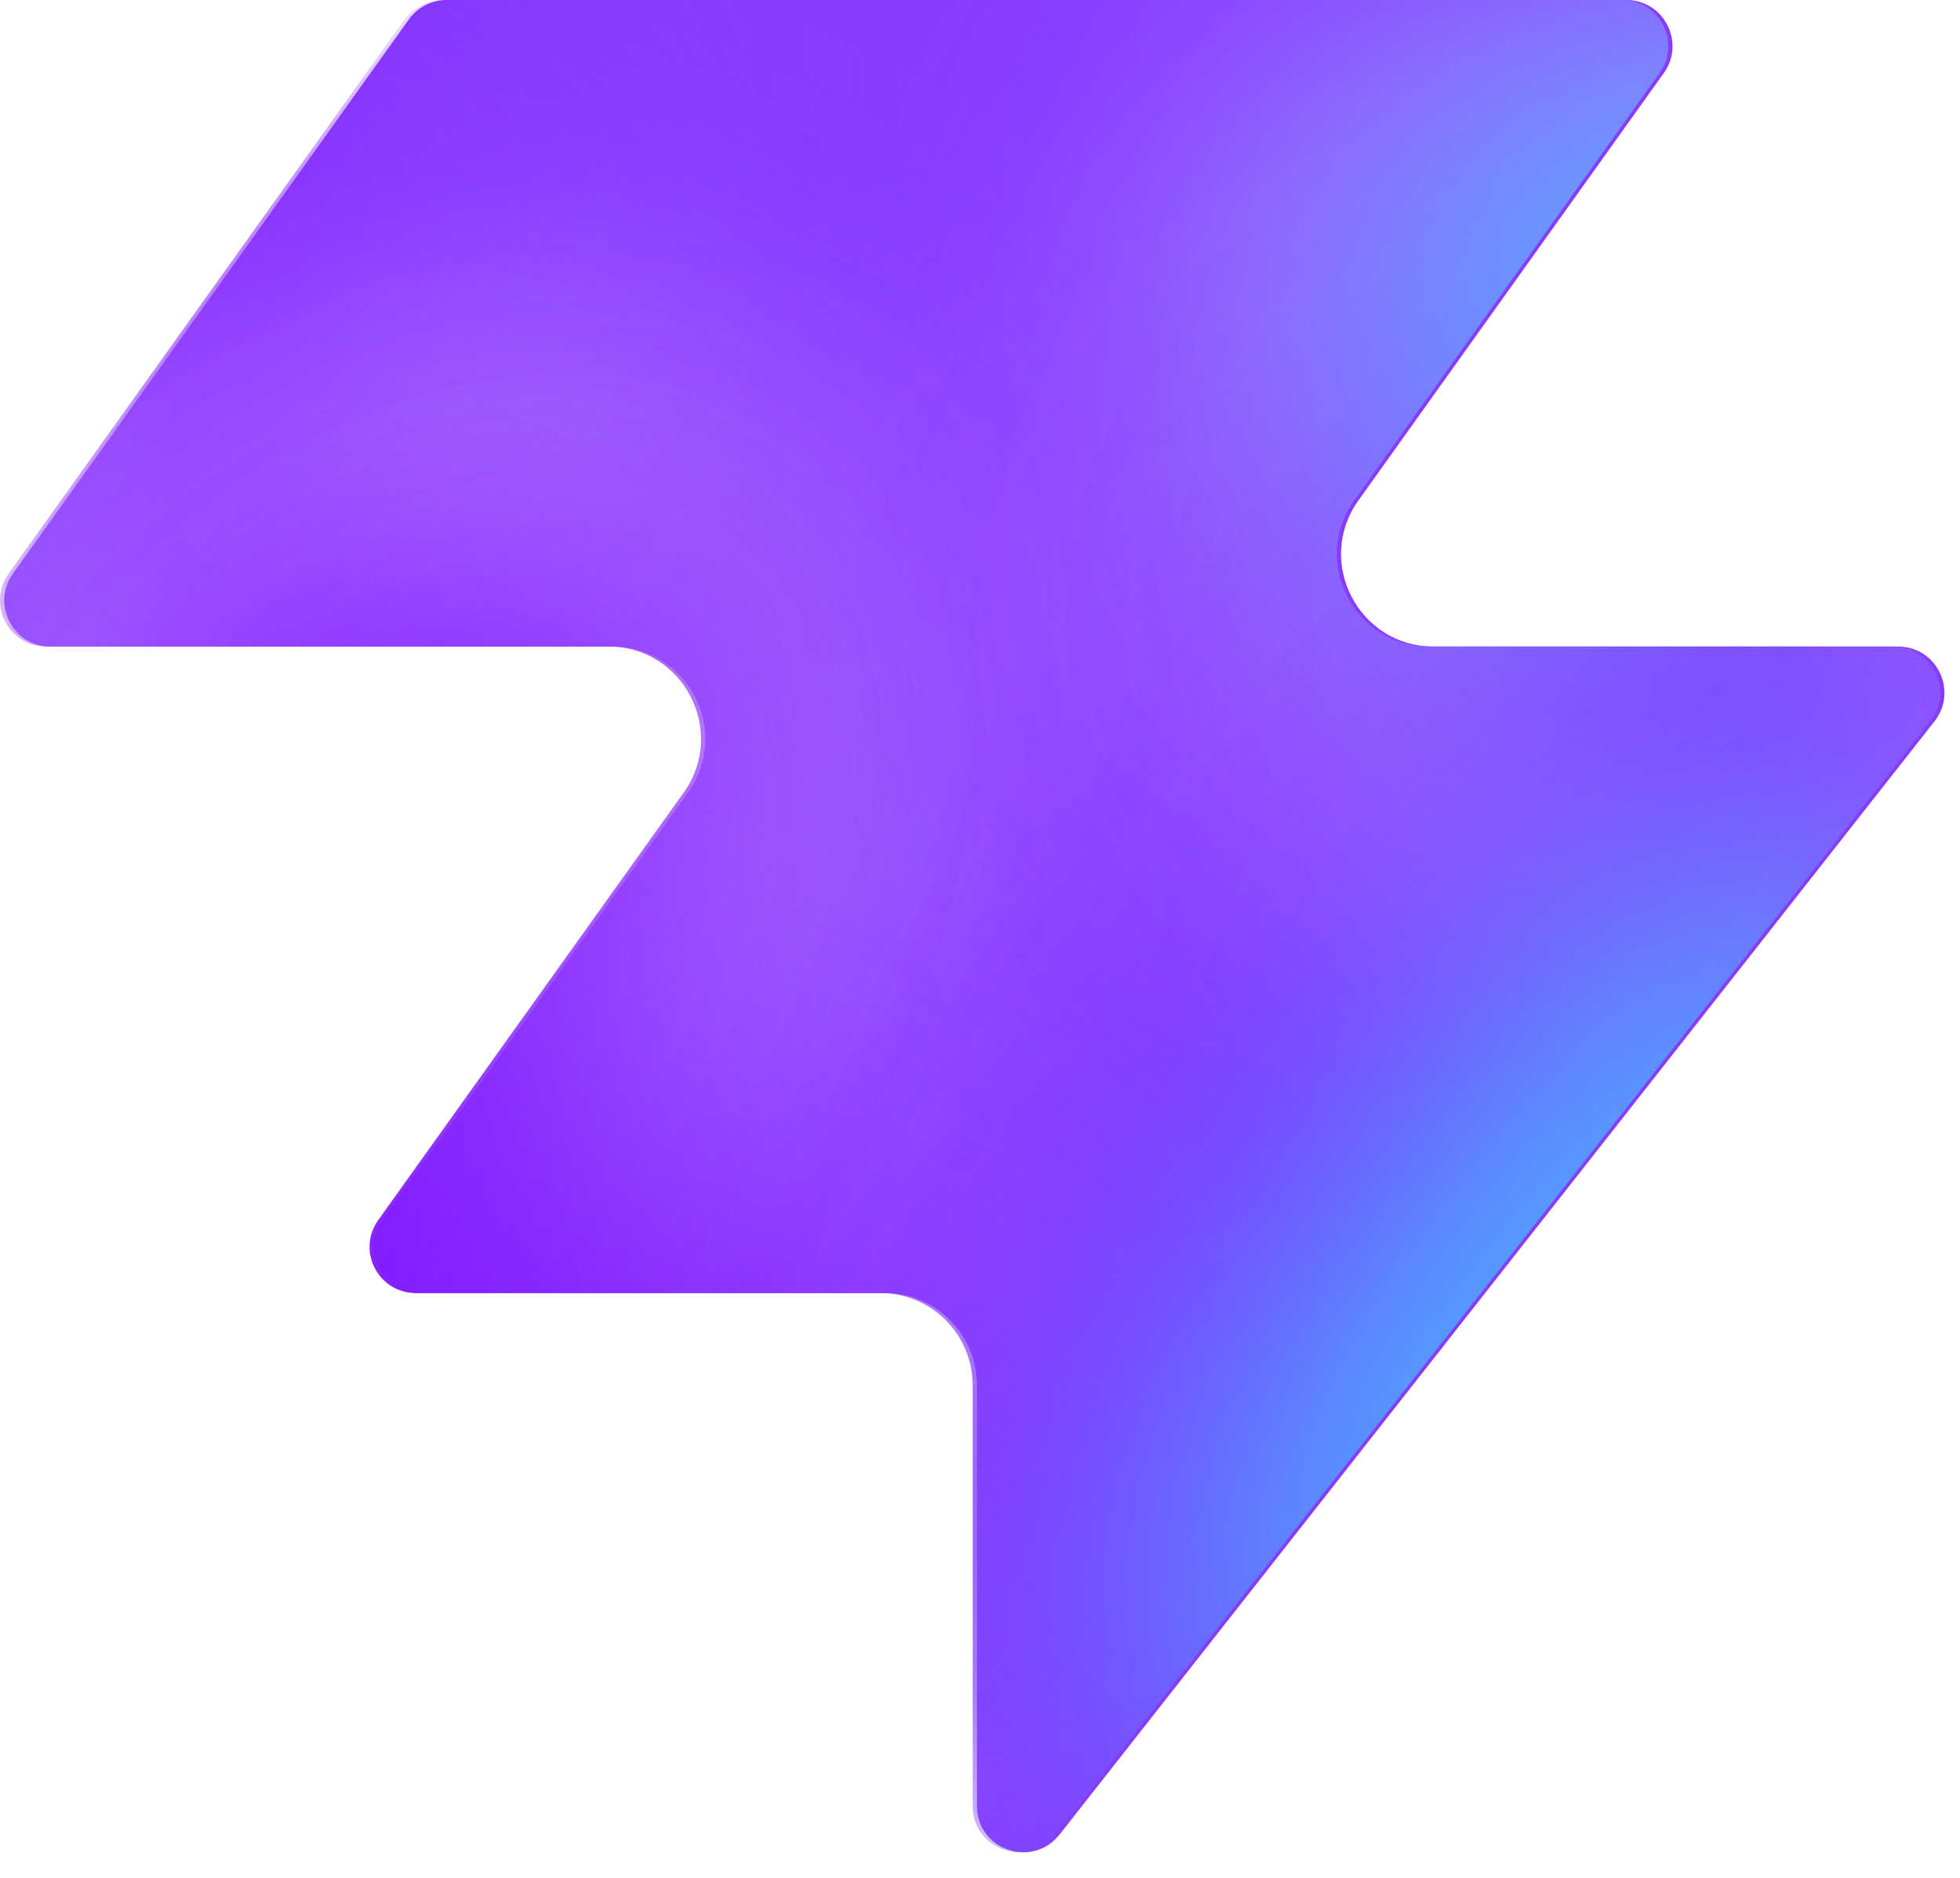
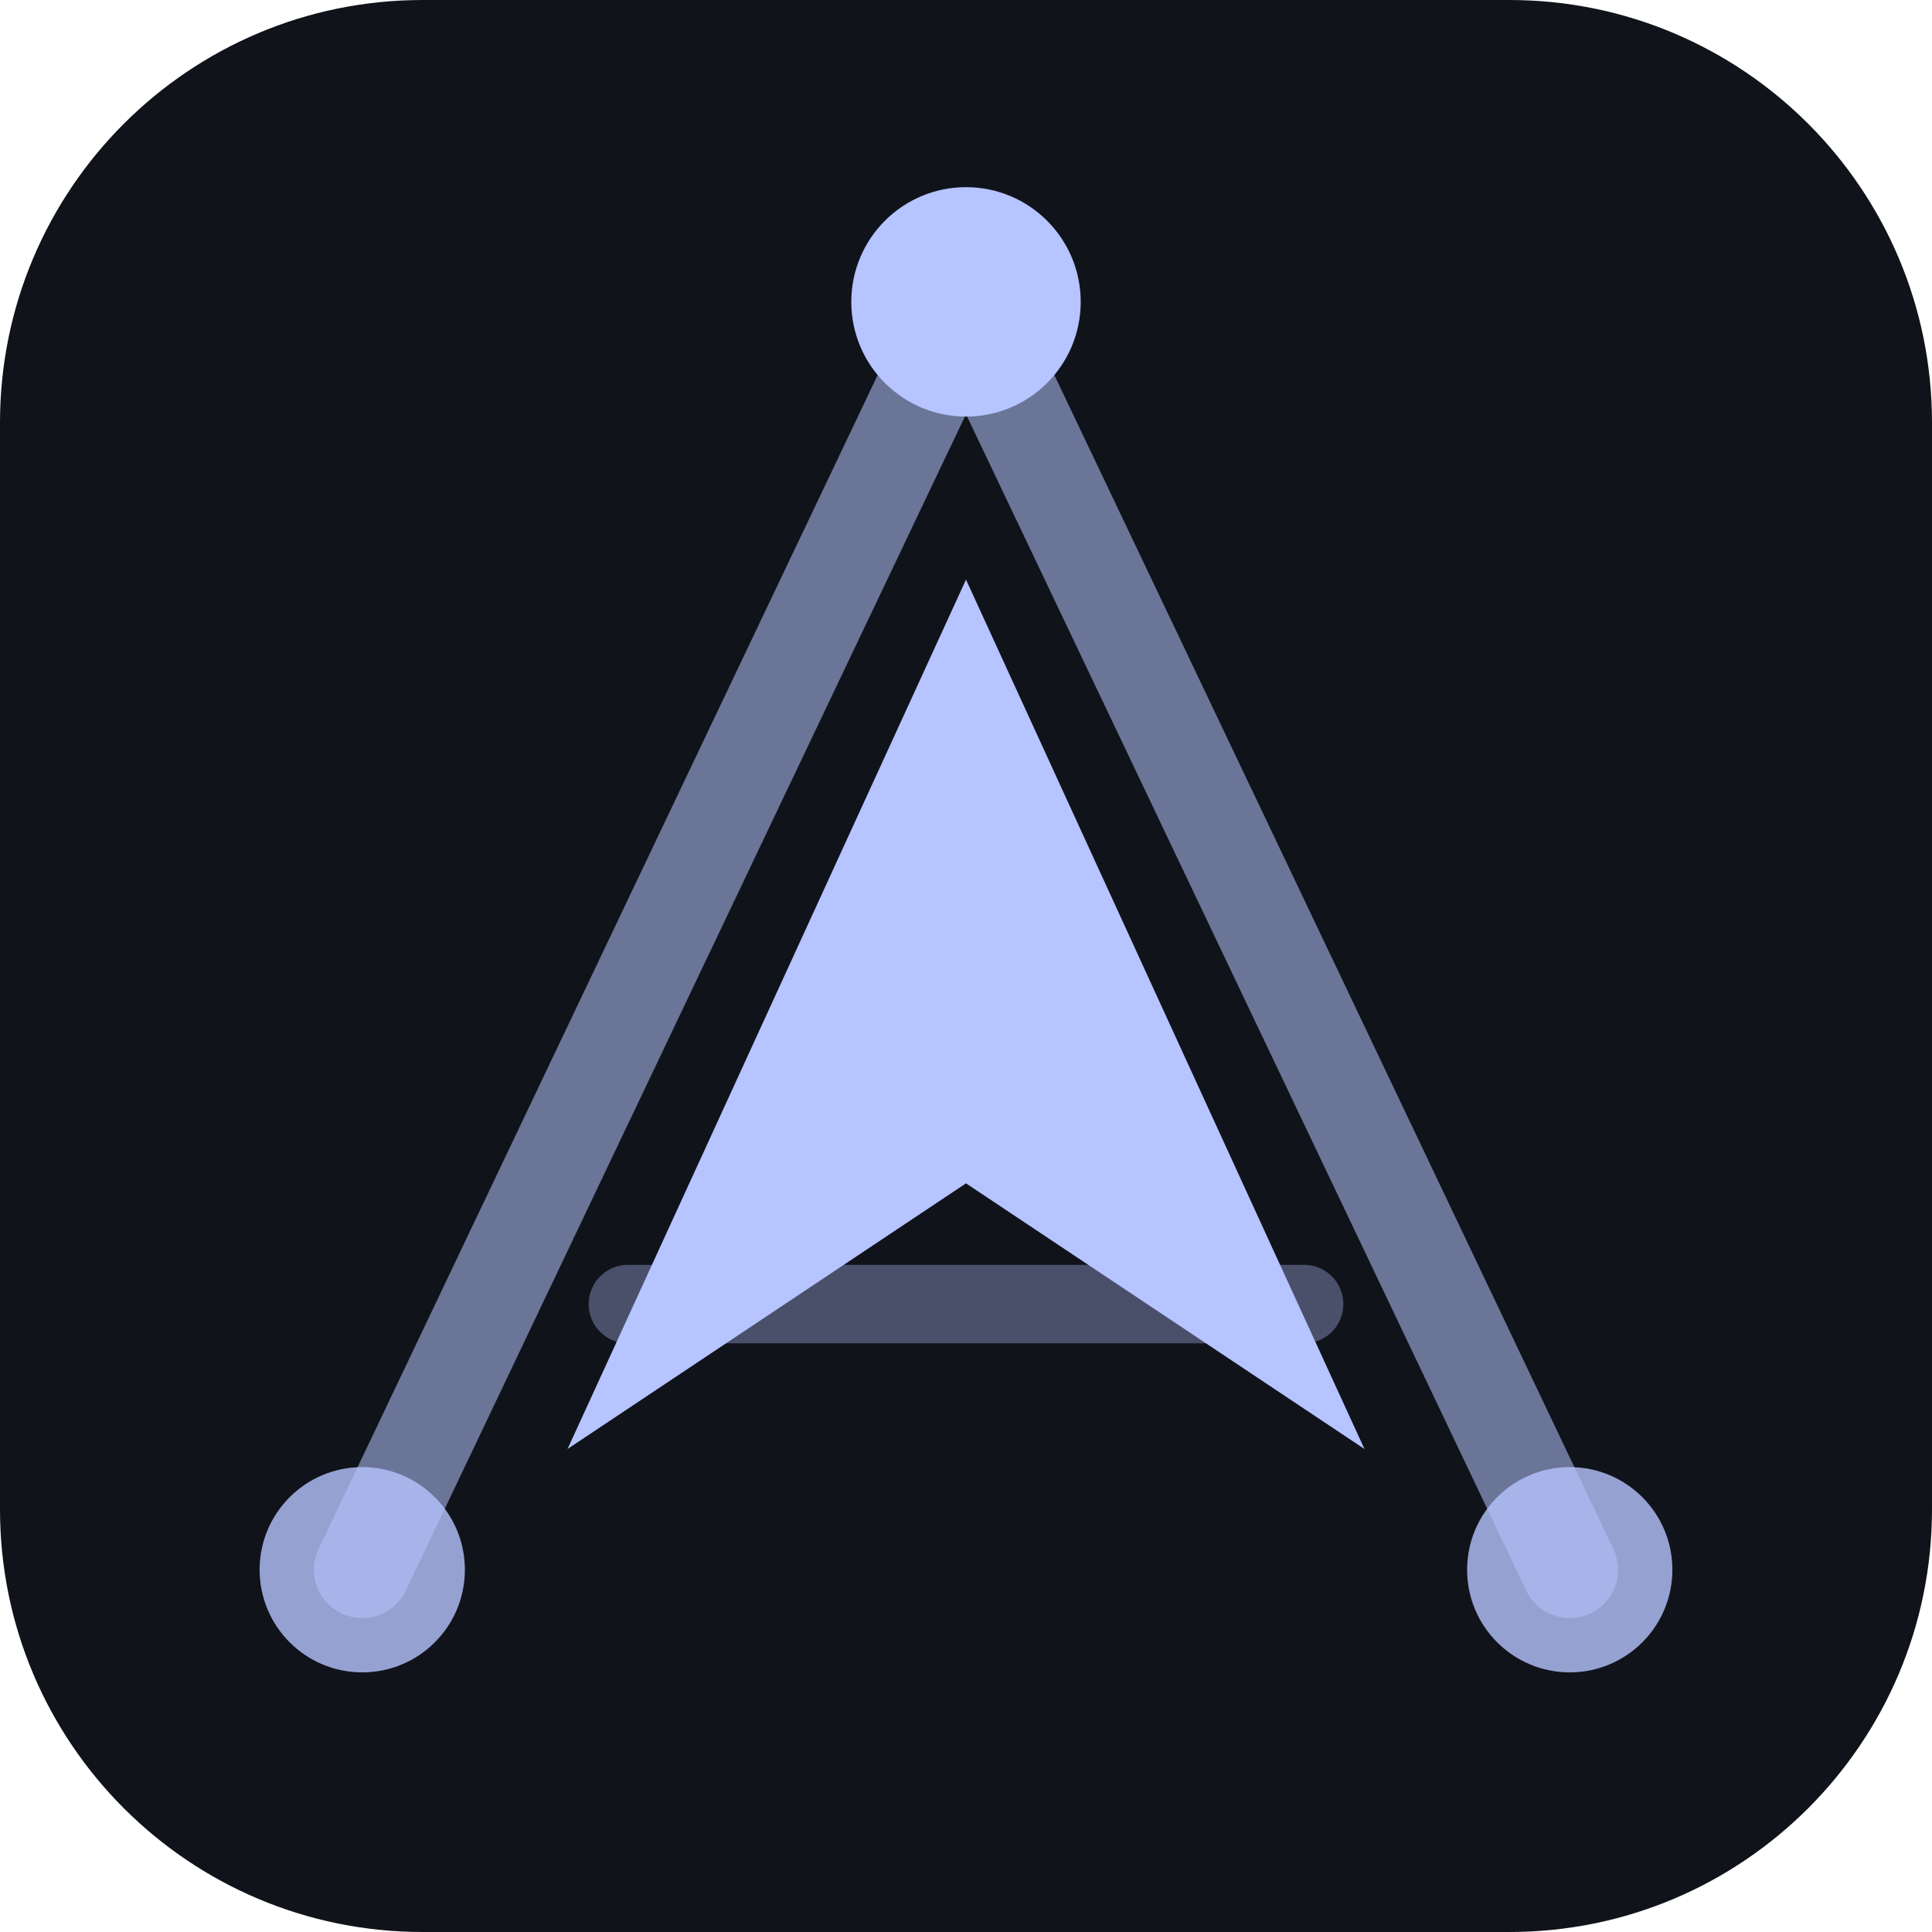
- <svg xmlns="http://www.w3.org/2000/svg" width="48" height="46" fill="none" viewBox="0 0 48 46">
-   <path fill="#863bff" d="M25.946 44.938c-.664.845-2.021.375-2.021-.698V33.937a2.26 2.26 0 0 0-2.262-2.262H10.287c-.92 0-1.456-1.04-.92-1.788l7.48-10.471c1.07-1.497 0-3.578-1.842-3.578H1.237c-.92 0-1.456-1.04-.92-1.788L10.013.474c.214-.297.556-.474.92-.474h28.894c.92 0 1.456 1.04.92 1.788l-7.48 10.471c-1.07 1.498 0 3.579 1.842 3.579h11.377c.943 0 1.473 1.088.89 1.83L25.947 44.94z" style="fill:#863bff;fill:color(display-p3 .525 .23 1);fill-opacity:1" />
-   <mask id="a" width="48" height="46" x="0" y="0" maskUnits="userSpaceOnUse" style="mask-type:alpha">
-     <path fill="#000" d="M25.842 44.938c-.664.844-2.021.375-2.021-.698V33.937a2.26 2.26 0 0 0-2.262-2.262H10.183c-.92 0-1.456-1.04-.92-1.788l7.48-10.471c1.07-1.498 0-3.579-1.842-3.579H1.133c-.92 0-1.456-1.04-.92-1.787L9.91.473c.214-.297.556-.474.92-.474h28.894c.92 0 1.456 1.04.92 1.788l-7.48 10.471c-1.07 1.498 0 3.578 1.842 3.578h11.377c.943 0 1.473 1.088.89 1.832L25.843 44.94z" style="fill:#000;fill-opacity:1" />
-   </mask>
-   <g mask="url(#a)">
-     <g filter="url(#b)">
-       <ellipse cx="5.508" cy="14.704" fill="#ede6ff" rx="5.508" ry="14.704" style="fill:#ede6ff;fill:color(display-p3 .927 .903 1);fill-opacity:1" transform="matrix(.00324 1 1 -.00324 -4.47 31.516)" />
-     </g>
-     <g filter="url(#c)">
-       <ellipse cx="10.399" cy="29.851" fill="#ede6ff" rx="10.399" ry="29.851" style="fill:#ede6ff;fill:color(display-p3 .927 .903 1);fill-opacity:1" transform="matrix(.00324 1 1 -.00324 -39.328 7.883)" />
-     </g>
-     <g filter="url(#d)">
-       <ellipse cx="5.508" cy="30.487" fill="#7e14ff" rx="5.508" ry="30.487" style="fill:#7e14ff;fill:color(display-p3 .492 .077 1);fill-opacity:1" transform="rotate(89.814 -25.913 -14.639)scale(1 -1)" />
-     </g>
-     <g filter="url(#e)">
-       <ellipse cx="5.508" cy="30.599" fill="#7e14ff" rx="5.508" ry="30.599" style="fill:#7e14ff;fill:color(display-p3 .492 .077 1);fill-opacity:1" transform="rotate(89.814 -32.644 -3.334)scale(1 -1)" />
-     </g>
-     <g filter="url(#f)">
-       <ellipse cx="5.508" cy="30.599" fill="#7e14ff" rx="5.508" ry="30.599" style="fill:#7e14ff;fill:color(display-p3 .492 .077 1);fill-opacity:1" transform="matrix(.00324 1 1 -.00324 -34.34 30.47)" />
-     </g>
-     <g filter="url(#g)">
-       <ellipse cx="14.072" cy="22.078" fill="#ede6ff" rx="14.072" ry="22.078" style="fill:#ede6ff;fill:color(display-p3 .927 .903 1);fill-opacity:1" transform="rotate(93.35 24.506 48.493)scale(-1 1)" />
-     </g>
-     <g filter="url(#h)">
-       <ellipse cx="3.47" cy="21.501" fill="#7e14ff" rx="3.47" ry="21.501" style="fill:#7e14ff;fill:color(display-p3 .492 .077 1);fill-opacity:1" transform="rotate(89.009 28.708 47.59)scale(-1 1)" />
-     </g>
-     <g filter="url(#i)">
-       <ellipse cx="3.47" cy="21.501" fill="#7e14ff" rx="3.47" ry="21.501" style="fill:#7e14ff;fill:color(display-p3 .492 .077 1);fill-opacity:1" transform="rotate(89.009 28.708 47.59)scale(-1 1)" />
-     </g>
-     <g filter="url(#j)">
-       <ellipse cx=".387" cy="8.972" fill="#7e14ff" rx="4.407" ry="29.108" style="fill:#7e14ff;fill:color(display-p3 .492 .077 1);fill-opacity:1" transform="rotate(39.51 .387 8.972)" />
-     </g>
-     <g filter="url(#k)">
-       <ellipse cx="47.523" cy="-6.092" fill="#7e14ff" rx="4.407" ry="29.108" style="fill:#7e14ff;fill:color(display-p3 .492 .077 1);fill-opacity:1" transform="rotate(37.892 47.523 -6.092)" />
-     </g>
-     <g filter="url(#l)">
-       <ellipse cx="41.412" cy="6.333" fill="#47bfff" rx="5.971" ry="9.665" style="fill:#47bfff;fill:color(display-p3 .28 .748 1);fill-opacity:1" transform="rotate(37.892 41.412 6.333)" />
-     </g>
-     <g filter="url(#m)">
-       <ellipse cx="-1.879" cy="38.332" fill="#7e14ff" rx="4.407" ry="29.108" style="fill:#7e14ff;fill:color(display-p3 .492 .077 1);fill-opacity:1" transform="rotate(37.892 -1.88 38.332)" />
-     </g>
-     <g filter="url(#n)">
-       <ellipse cx="-1.879" cy="38.332" fill="#7e14ff" rx="4.407" ry="29.108" style="fill:#7e14ff;fill:color(display-p3 .492 .077 1);fill-opacity:1" transform="rotate(37.892 -1.88 38.332)" />
-     </g>
-     <g filter="url(#o)">
-       <ellipse cx="35.651" cy="29.907" fill="#7e14ff" rx="4.407" ry="29.108" style="fill:#7e14ff;fill:color(display-p3 .492 .077 1);fill-opacity:1" transform="rotate(37.892 35.651 29.907)" />
-     </g>
-     <g filter="url(#p)">
-       <ellipse cx="38.418" cy="32.4" fill="#47bfff" rx="5.971" ry="15.297" style="fill:#47bfff;fill:color(display-p3 .28 .748 1);fill-opacity:1" transform="rotate(37.892 38.418 32.4)" />
-     </g>
+ <svg xmlns="http://www.w3.org/2000/svg" viewBox="0 0 32 32">
+   <rect width="32" height="32" rx="7" fill="#10131a" />
+   <g stroke="#b6c4ff" fill="none" stroke-linecap="round">
+     <path d="M16 5 6 26M16 5 26 26" stroke-width="1.6" opacity="0.55" />
+     <path d="M10.4 21.6h11.2" stroke-width="1.3" opacity="0.35" />
  </g>
-   <defs>
-     <filter id="b" width="60.045" height="41.654" x="-19.77" y="16.149" color-interpolation-filters="sRGB" filterUnits="userSpaceOnUse">
-       <feFlood flood-opacity="0" result="BackgroundImageFix" />
-       <feBlend in="SourceGraphic" in2="BackgroundImageFix" result="shape" />
-       <feGaussianBlur result="effect1_foregroundBlur_2002_17158" stdDeviation="7.659" />
-     </filter>
-     <filter id="c" width="90.34" height="51.437" x="-54.613" y="-7.533" color-interpolation-filters="sRGB" filterUnits="userSpaceOnUse">
-       <feFlood flood-opacity="0" result="BackgroundImageFix" />
-       <feBlend in="SourceGraphic" in2="BackgroundImageFix" result="shape" />
-       <feGaussianBlur result="effect1_foregroundBlur_2002_17158" stdDeviation="7.659" />
-     </filter>
-     <filter id="d" width="79.355" height="29.4" x="-49.64" y="2.03" color-interpolation-filters="sRGB" filterUnits="userSpaceOnUse">
-       <feFlood flood-opacity="0" result="BackgroundImageFix" />
-       <feBlend in="SourceGraphic" in2="BackgroundImageFix" result="shape" />
-       <feGaussianBlur result="effect1_foregroundBlur_2002_17158" stdDeviation="4.596" />
-     </filter>
-     <filter id="e" width="79.579" height="29.4" x="-45.045" y="20.029" color-interpolation-filters="sRGB" filterUnits="userSpaceOnUse">
-       <feFlood flood-opacity="0" result="BackgroundImageFix" />
-       <feBlend in="SourceGraphic" in2="BackgroundImageFix" result="shape" />
-       <feGaussianBlur result="effect1_foregroundBlur_2002_17158" stdDeviation="4.596" />
-     </filter>
-     <filter id="f" width="79.579" height="29.4" x="-43.513" y="21.178" color-interpolation-filters="sRGB" filterUnits="userSpaceOnUse">
-       <feFlood flood-opacity="0" result="BackgroundImageFix" />
-       <feBlend in="SourceGraphic" in2="BackgroundImageFix" result="shape" />
-       <feGaussianBlur result="effect1_foregroundBlur_2002_17158" stdDeviation="4.596" />
-     </filter>
-     <filter id="g" width="74.749" height="58.852" x="15.756" y="-17.901" color-interpolation-filters="sRGB" filterUnits="userSpaceOnUse">
-       <feFlood flood-opacity="0" result="BackgroundImageFix" />
-       <feBlend in="SourceGraphic" in2="BackgroundImageFix" result="shape" />
-       <feGaussianBlur result="effect1_foregroundBlur_2002_17158" stdDeviation="7.659" />
-     </filter>
-     <filter id="h" width="61.377" height="25.362" x="23.548" y="2.284" color-interpolation-filters="sRGB" filterUnits="userSpaceOnUse">
-       <feFlood flood-opacity="0" result="BackgroundImageFix" />
-       <feBlend in="SourceGraphic" in2="BackgroundImageFix" result="shape" />
-       <feGaussianBlur result="effect1_foregroundBlur_2002_17158" stdDeviation="4.596" />
-     </filter>
-     <filter id="i" width="61.377" height="25.362" x="23.548" y="2.284" color-interpolation-filters="sRGB" filterUnits="userSpaceOnUse">
-       <feFlood flood-opacity="0" result="BackgroundImageFix" />
-       <feBlend in="SourceGraphic" in2="BackgroundImageFix" result="shape" />
-       <feGaussianBlur result="effect1_foregroundBlur_2002_17158" stdDeviation="4.596" />
-     </filter>
-     <filter id="j" width="56.045" height="63.649" x="-27.636" y="-22.853" color-interpolation-filters="sRGB" filterUnits="userSpaceOnUse">
-       <feFlood flood-opacity="0" result="BackgroundImageFix" />
-       <feBlend in="SourceGraphic" in2="BackgroundImageFix" result="shape" />
-       <feGaussianBlur result="effect1_foregroundBlur_2002_17158" stdDeviation="4.596" />
-     </filter>
-     <filter id="k" width="54.814" height="64.646" x="20.116" y="-38.415" color-interpolation-filters="sRGB" filterUnits="userSpaceOnUse">
-       <feFlood flood-opacity="0" result="BackgroundImageFix" />
-       <feBlend in="SourceGraphic" in2="BackgroundImageFix" result="shape" />
-       <feGaussianBlur result="effect1_foregroundBlur_2002_17158" stdDeviation="4.596" />
-     </filter>
-     <filter id="l" width="33.541" height="35.313" x="24.641" y="-11.323" color-interpolation-filters="sRGB" filterUnits="userSpaceOnUse">
-       <feFlood flood-opacity="0" result="BackgroundImageFix" />
-       <feBlend in="SourceGraphic" in2="BackgroundImageFix" result="shape" />
-       <feGaussianBlur result="effect1_foregroundBlur_2002_17158" stdDeviation="4.596" />
-     </filter>
-     <filter id="m" width="54.814" height="64.646" x="-29.286" y="6.009" color-interpolation-filters="sRGB" filterUnits="userSpaceOnUse">
-       <feFlood flood-opacity="0" result="BackgroundImageFix" />
-       <feBlend in="SourceGraphic" in2="BackgroundImageFix" result="shape" />
-       <feGaussianBlur result="effect1_foregroundBlur_2002_17158" stdDeviation="4.596" />
-     </filter>
-     <filter id="n" width="54.814" height="64.646" x="-29.286" y="6.009" color-interpolation-filters="sRGB" filterUnits="userSpaceOnUse">
-       <feFlood flood-opacity="0" result="BackgroundImageFix" />
-       <feBlend in="SourceGraphic" in2="BackgroundImageFix" result="shape" />
-       <feGaussianBlur result="effect1_foregroundBlur_2002_17158" stdDeviation="4.596" />
-     </filter>
-     <filter id="o" width="54.814" height="64.646" x="8.244" y="-2.416" color-interpolation-filters="sRGB" filterUnits="userSpaceOnUse">
-       <feFlood flood-opacity="0" result="BackgroundImageFix" />
-       <feBlend in="SourceGraphic" in2="BackgroundImageFix" result="shape" />
-       <feGaussianBlur result="effect1_foregroundBlur_2002_17158" stdDeviation="4.596" />
-     </filter>
-     <filter id="p" width="39.409" height="43.623" x="18.713" y="10.588" color-interpolation-filters="sRGB" filterUnits="userSpaceOnUse">
-       <feFlood flood-opacity="0" result="BackgroundImageFix" />
-       <feBlend in="SourceGraphic" in2="BackgroundImageFix" result="shape" />
-       <feGaussianBlur result="effect1_foregroundBlur_2002_17158" stdDeviation="4.596" />
-     </filter>
-   </defs>
+   <g fill="#b6c4ff">
+     <circle cx="16" cy="5" r="1.9" />
+     <circle cx="6" cy="26" r="1.7" opacity="0.8" />
+     <circle cx="26" cy="26" r="1.7" opacity="0.8" />
+   </g>
+   <path d="M16 9.6 22.6 24 16 19.6 9.4 24Z" fill="#b6c4ff" />
</svg>
